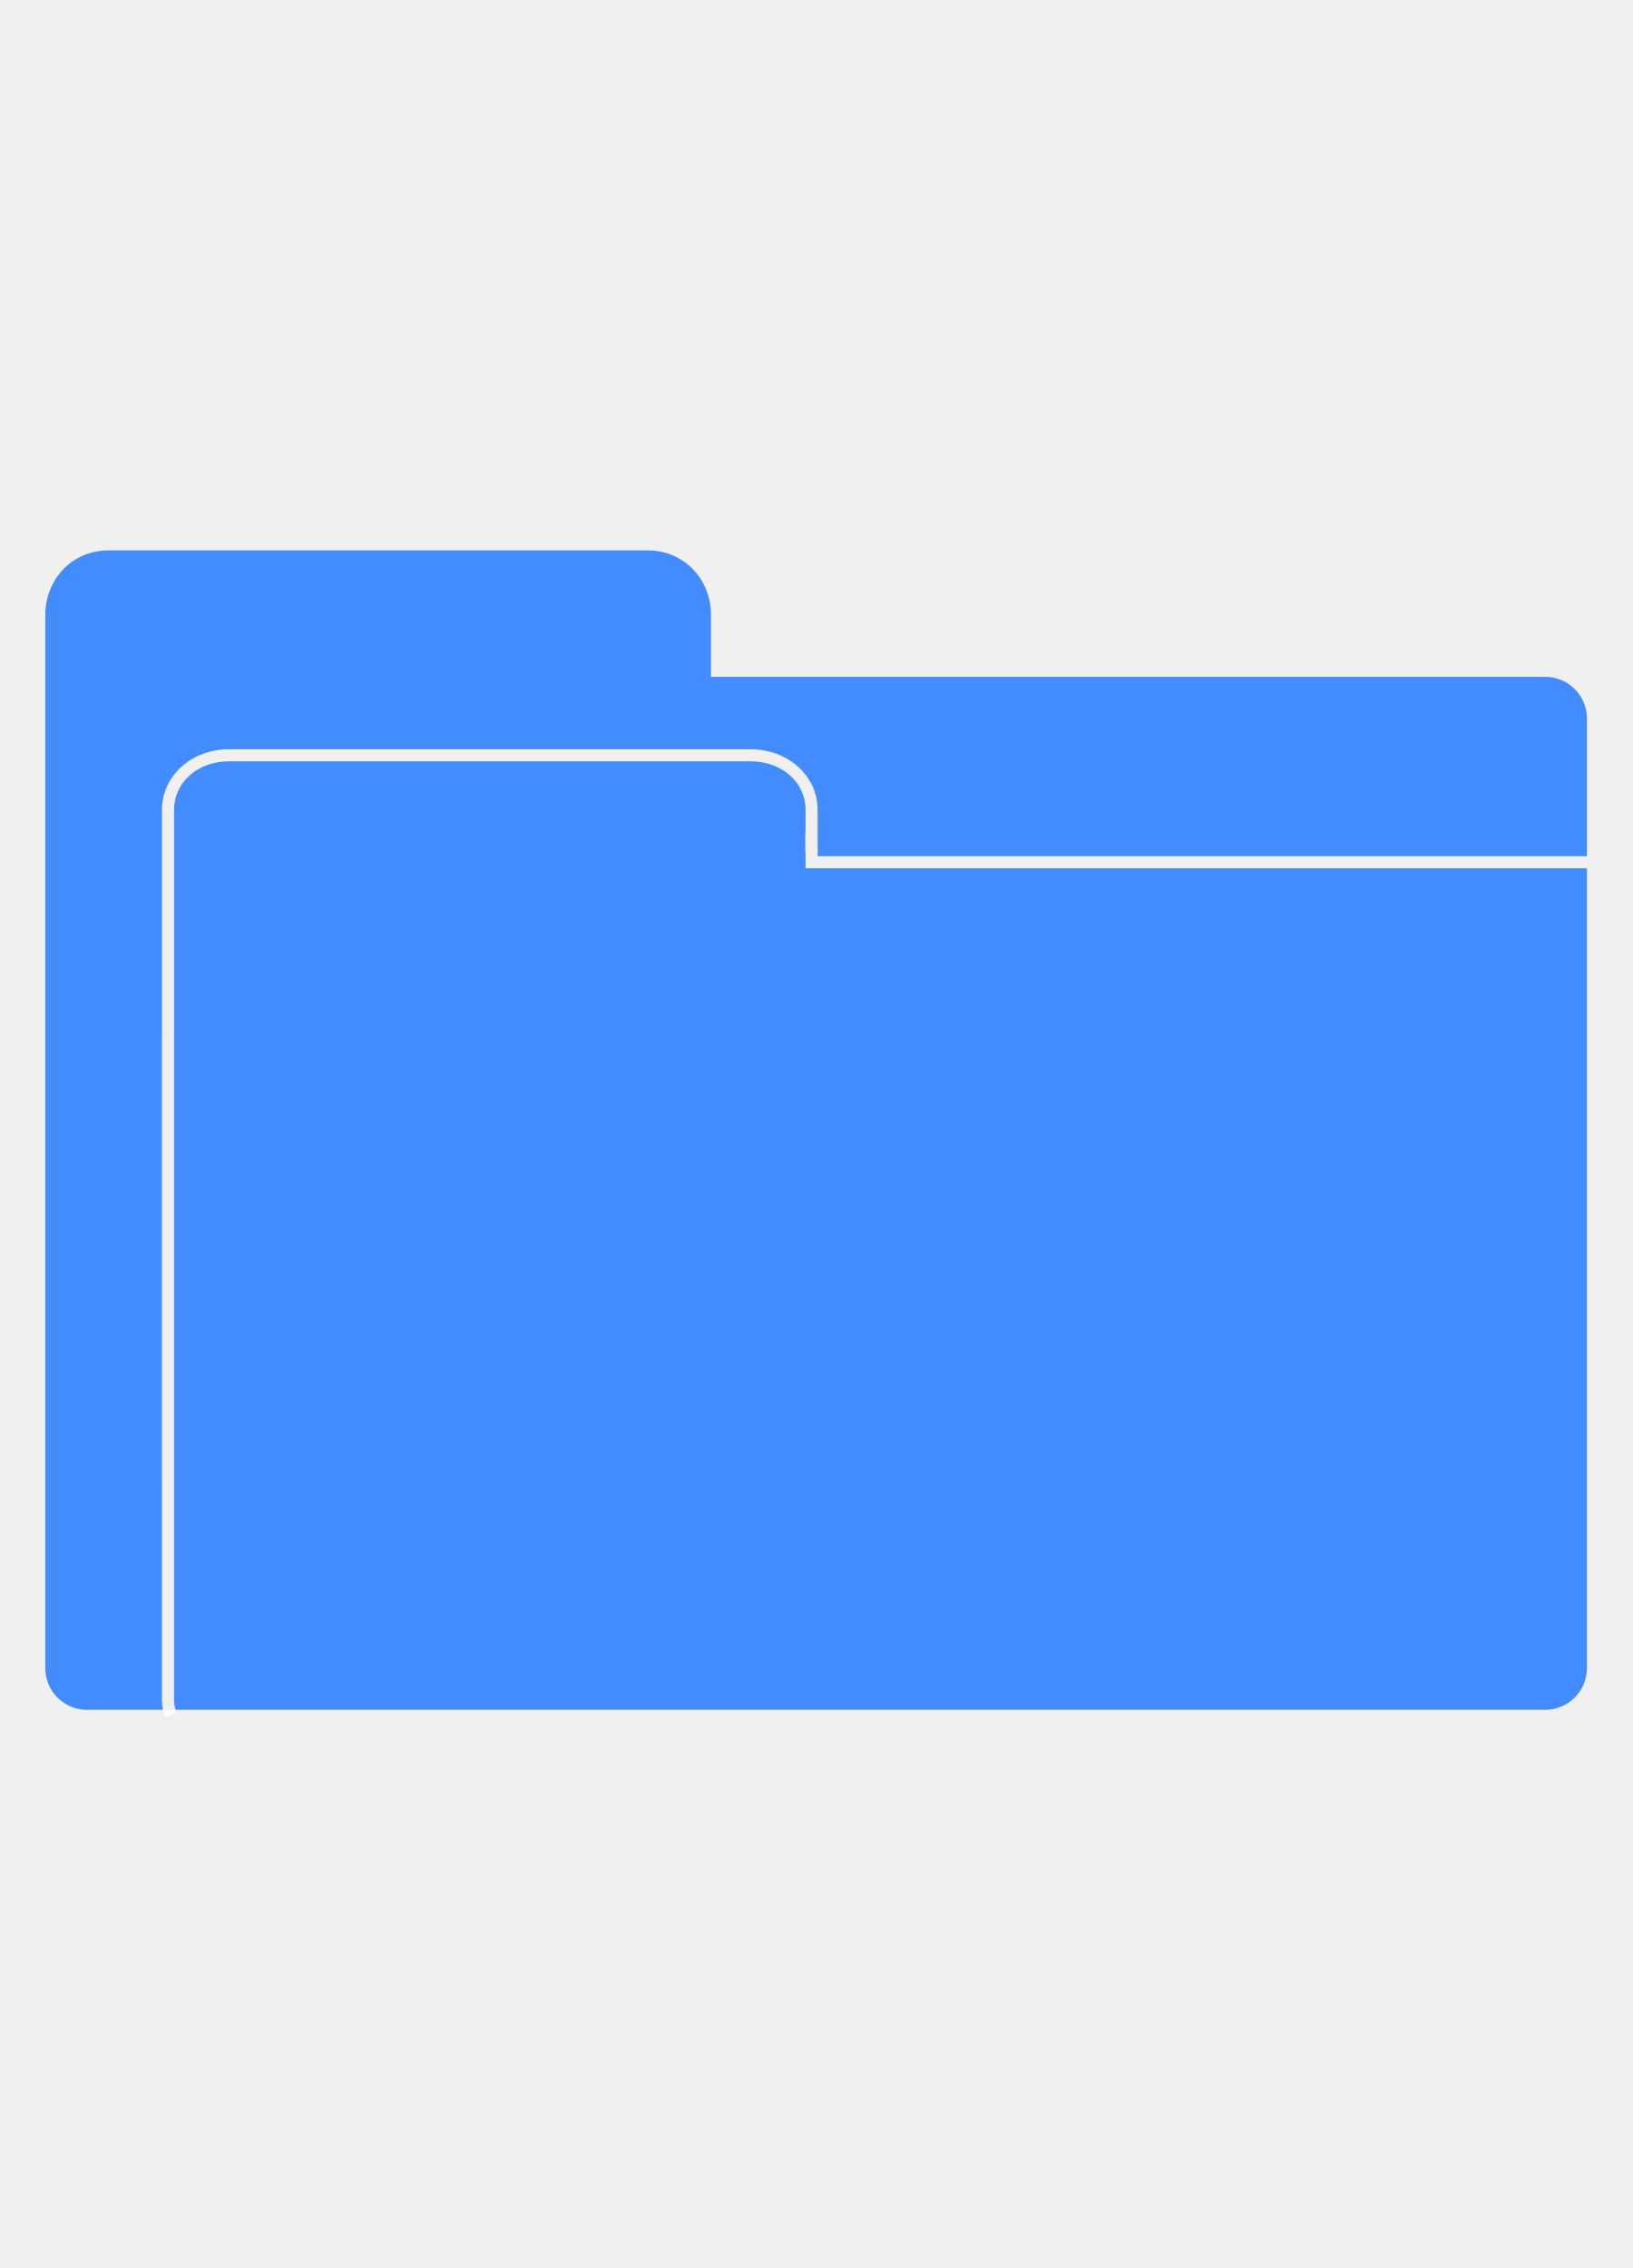
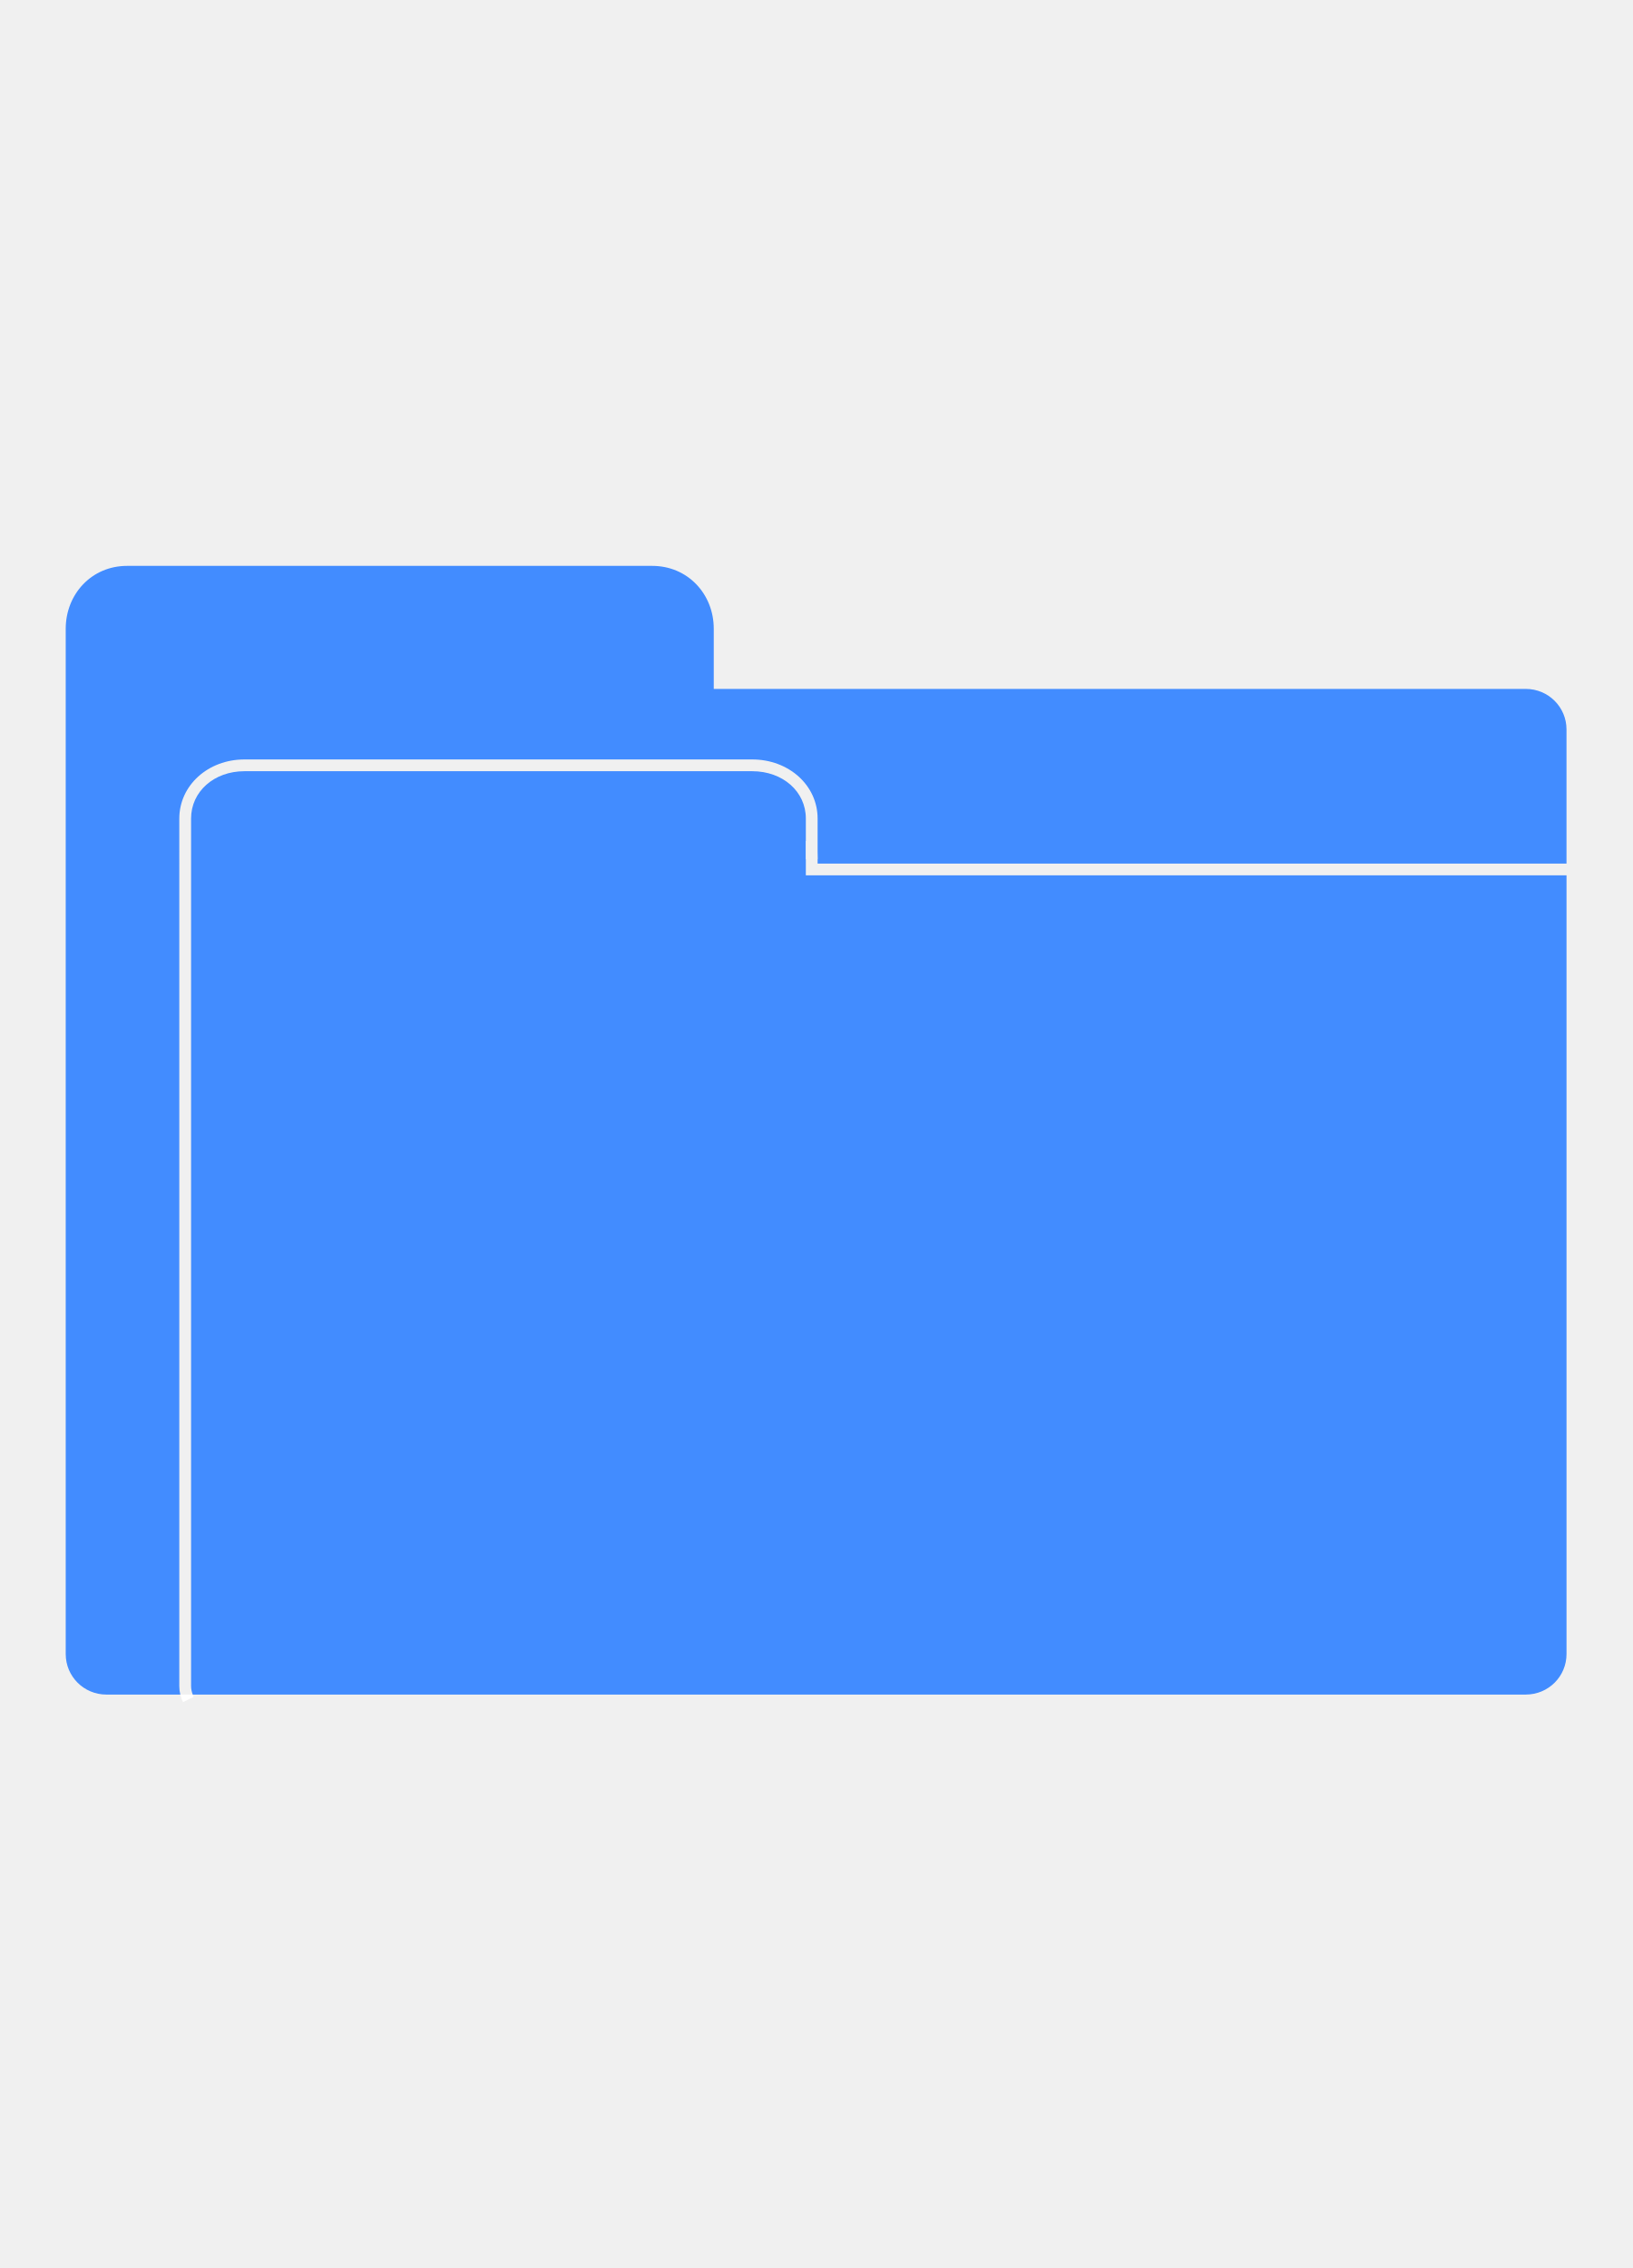
- <svg xmlns="http://www.w3.org/2000/svg" version="1.1" id="svg2" x="0px" y="0px" width="134.98px" height="187.561px" viewBox="0 0 134.98 187.561" enable-background="new 0 0 134.98 187.561" xml:space="preserve">
+ <svg xmlns="http://www.w3.org/2000/svg" version="1.1" id="svg2" x="0px" y="0px" width="313.99px" height="436.301px" viewBox="-89.505 -124.37 313.99 436.301" enable-background="new -89.505 -124.37 313.99 436.301" xml:space="preserve">
  <g id="layer2" display="none">
</g>
  <g id="layer1" display="none">
-     <path id="path8588" display="inline" d="   M-103.926-167.852c-0.365-0.268-0.814-0.425-1.277-0.633c-0.883-0.229-2.211-0.265-4.168,0.335   c-3.854,1.184-10.144,4.91-20.301,14.688c-2.201-1.892-6.611-5.96-6.611-5.96l-25.771,28.345l-0.828,0.903l-23.861,0.917   l-0.15,0.007l-0.124,0.082l-7.936,5.831l-0.07,0.08l-0.073,0.08l-1.989,2.918l-0.239,0.366l0.244,0.321l15.021,18.5l-4.942,5.979   l-0.312,0.396L-187-94.3l2.283,2.629l-1.002,1.572l-0.263,0.396l0.348,0.366l4.077,3.979l-2.771,3.184l-5.546,6.748   c0.078,0.938,0.003,0.968,1.147,1.146l6.39-6.121l2.955-3.013l4.372,3.711l0.345,0.316l0.346-0.32l1.507-1.111l2.816,2.045   l0.445,0.263l0.343-0.319l5.502-5.42l19.77,13.368l0.313,0.24l0.295-0.27l2.783-2.238l0.101-0.104l0.021-0.025l5.145-8.438   l0.067-0.132l-0.008-0.15l-1.061-23.652c8.932-9.787,26.72-29.433,26.72-29.433s-4.339-3.955-6.325-5.794   c8.874-10.948,11.984-17.586,12.833-21.529c0.431-2.001,0.298-3.349-0.005-4.208C-103.269-167.236-103.56-167.584-103.926-167.852z    M-105.609-158.543c-0.449,1.02-0.992,2.136-1.689,3.391c-0.621-0.938-2.07-2.996-3.875-4.627c-1.708-1.543-3.97-2.812-5.15-3.447   c1.182-0.8,2.264-1.438,3.229-1.979L-105.609-158.543z M-111.926-158.905c2.225,2.012,3.963,4.902,3.963,4.902   c-1.981,3.386-4.887,7.54-9.158,12.771l-0.389,0.478l0.133,0.122l-9.384,9.976l6.425,5.739l-0.805,0.877l-6.424-5.739l-9.188,9.814   l6.532,5.887l-0.752,0.875l-6.562-5.911l-9.188,9.764l6.719,6.061l-0.779,0.852l-6.719-6.059l-9.478,10.133l-0.101,0.105   l-0.046,0.104c0,0-1.19,4.146-2.113,5.884c-1.241,2.338-4.857,6.741-4.857,6.741l-0.071,0.132l-2.886,2.829l-6.711-5.315   l1.268-1.919l1.45-0.677l-0.62-0.765l-2.65,2.896l-0.052,0.057l0.002,0.051l-2.305,5.609c-0.828-0.74-1.214-1.197-1.939-1.828   l14.604-16.58l-0.851-0.778l-15.694,15.583c-0.748-0.6-0.847-0.567-1.562-1.282l4.811-3.222l0.025,0.025l0.022-0.027l2.81-2.854   l-0.815-0.604l-0.598,1.506l-1.903,1.385l-5.68-6.229l2.613-3.176l0.269-0.346l-0.026-0.021c0.632-0.615,3.797-3.684,5.83-4.924   c1.681-1.025,5.888-2.428,5.888-2.428l0.126-0.029l0.098-0.156l9.438-10.463l-6.666-6.009l0.729-0.85l6.717,6.007l9.003-9.935   l-6.641-6.035l0.728-0.848l6.666,6.009l8.979-9.958l-6.639-5.934l0.779-0.852l6.639,5.983l9.875-10.992l-0.022-0.023   c4.728-4.564,8.562-7.765,11.702-10.001C-116.736-162.196-113.896-160.686-111.926-158.905L-111.926-158.905z M-115.578-155.506   l-6.021-1.751l-2.479,2.226l1.054,0.668l1.469-0.804l2.139-0.094l-0.633,0.688l3.9,3.427l0.885-0.167l0.104,1.756l-0.723,1.589   l0.78,1.495l2.054-2.613L-115.578-155.506z M-120.529-148.554c-0.238-0.224-0.617-0.229-0.845,0.013l-0.459,0.556   c-0.058,0.062-0.121,0.088-0.146,0.159c-0.08,0.216-0.021,0.516,0.156,0.683l0.528,0.486c0.239,0.224,0.618,0.229,0.843-0.011   l0.487-0.531c0.226-0.238,0.229-0.566-0.011-0.791L-120.529-148.554z M-122.52-150.33c-0.239-0.223-0.618-0.229-0.842,0.012   l-0.466,0.505c-0.056,0.062-0.092,0.111-0.116,0.186c-0.079,0.216-0.023,0.463,0.151,0.631l0.534,0.538   c0.238,0.224,0.617,0.229,0.841-0.013l0.487-0.529c0.224-0.239,0.177-0.616-0.062-0.839L-122.52-150.33z M-124.672-145.312   c-0.201-0.148-0.42-0.296-0.656-0.403c-0.939-0.437-1.979-0.402-2.936-0.052c-0.953,0.354-1.859,1.1-2.377,2.223   c-0.521,1.123-0.519,2.316-0.163,3.271c0.353,0.954,1.038,1.726,1.981,2.157c0.94,0.435,1.98,0.453,2.938,0.102   c0.954-0.354,1.833-1.123,2.352-2.244c0.521-1.123,0.519-2.318,0.162-3.272C-123.635-144.249-124.068-144.863-124.672-145.312z    M-125.289-144.265c0.48,0.355,0.813,0.85,1.002,1.358c0.252,0.683,0.111,1.615-0.155,2.201c-0.271,0.586-0.953,1.428-1.638,1.68   c-0.683,0.251-1.48,0.246-2.25-0.104c-0.766-0.354-1.271-0.96-1.522-1.644c-0.251-0.683-0.118-1.769,0.149-2.354   c0.271-0.586,0.938-1.298,1.615-1.55c0.685-0.253,1.508-0.273,2.273,0.077C-125.623-144.51-125.451-144.384-125.289-144.265z    M-135.342-140.229c-0.391-0.369-1.261-0.317-1.63,0.07l-23.372,25.511c-0.444,0.484-0.434,1.167,0.071,1.63l6.803,6.231   c0.391,0.368,1.261,0.319,1.629-0.07l23.373-25.511c0.368-0.391,0.319-1.26-0.071-1.629L-135.342-140.229z M-136.121-139.378   l6.806,6.23l-7.015,7.652l-6.803-6.231L-136.121-139.378z M-143.912-130.875l6.807,6.23l-7.016,7.651l-6.802-6.231   L-143.912-130.875z M-151.702-122.371l6.806,6.23l-7.791,8.506l-6.806-6.232L-151.702-122.371z M-163.954-128.952l-11.976,13.124   l0.186,0.171l-0.07,0.08l6.656,5.854l-0.24,0.269c-0.229,0.071-4.009,1.248-5.939,2.429c-0.211,0.129-0.418,0.277-0.644,0.438   l-17.7-16.268l7.243-5.291L-163.954-128.952z M-137.422-104.4l1.103,22.221l-4.716,7.705l-17.728-16.289   c0.207-0.334,0.383-0.662,0.544-0.969c1.032-1.939,2.112-5.642,2.19-5.911l5.854,5.562l0.053,0.05l0.667,0.659l0.103-0.059   l0.104,0.1L-137.422-104.4z M-161.883-109.02c-0.373-0.343-0.979-0.312-1.324,0.061l-1.85,2.021   c-0.342,0.373-0.315,0.98,0.058,1.323l4.571,4.188c0.374,0.343,0.982,0.312,1.324-0.062l1.851-2.021   c0.342-0.373,0.315-0.981-0.058-1.323L-161.883-109.02z M-162.501-108.023l4.251,3.896l-1.558,1.699l-4.252-3.896L-162.501-108.023   z M-194.464-122.006l17.541,16.12c-1.704,1.328-3.49,3.053-4.345,3.889l-14.612-17.981L-194.464-122.006z M-159.383-89.768   l17.567,16.145l-1.874,1.461l-19.24-12.982C-162.598-85.551-160.798-87.688-159.383-89.768z" />
+     <path id="path8588" display="inline" d="   M-103.926-167.852c-0.365-0.268-0.814-0.425-1.277-0.633c-0.883-0.229-2.211-0.265-4.168,0.335   c-3.854,1.185-10.144,4.91-20.301,14.688c-2.201-1.893-6.611-5.96-6.611-5.96l-25.771,28.345l-0.828,0.903l-23.861,0.917   l-0.149,0.007l-0.124,0.082l-7.937,5.831l-0.069,0.08l-0.073,0.08l-1.989,2.918l-0.239,0.365l0.244,0.321l15.021,18.5l-4.942,5.979   l-0.312,0.396L-187-94.3l2.283,2.629l-1.002,1.571l-0.263,0.396l0.348,0.366l4.077,3.979l-2.771,3.185l-5.546,6.748   c0.078,0.938,0.003,0.968,1.147,1.146l6.39-6.121l2.955-3.013l4.372,3.711l0.345,0.315l0.347-0.319l1.507-1.111l2.815,2.045   l0.445,0.264l0.343-0.319l5.502-5.42l19.771,13.368l0.312,0.239l0.295-0.27l2.783-2.238l0.102-0.104l0.021-0.025l5.146-8.438   l0.066-0.133l-0.008-0.149l-1.061-23.652c8.932-9.787,26.72-29.433,26.72-29.433s-4.339-3.955-6.325-5.794   c8.874-10.948,11.984-17.586,12.833-21.529c0.431-2.001,0.298-3.349-0.005-4.208C-103.269-167.236-103.56-167.584-103.926-167.852z    M-105.609-158.543c-0.449,1.02-0.992,2.136-1.689,3.391c-0.621-0.938-2.07-2.996-3.875-4.627c-1.708-1.543-3.97-2.812-5.15-3.447   c1.183-0.8,2.265-1.438,3.229-1.979L-105.609-158.543z M-111.926-158.905c2.225,2.012,3.963,4.902,3.963,4.902   c-1.98,3.386-4.887,7.54-9.158,12.771l-0.389,0.479l0.133,0.122l-9.384,9.976l6.425,5.739l-0.805,0.877l-6.424-5.739l-9.188,9.814   l6.532,5.887l-0.752,0.875l-6.562-5.911l-9.188,9.764l6.719,6.062l-0.779,0.852l-6.719-6.059l-9.478,10.133l-0.102,0.105   l-0.046,0.104c0,0-1.189,4.146-2.113,5.884c-1.24,2.338-4.856,6.741-4.856,6.741l-0.071,0.132l-2.886,2.829l-6.711-5.314   l1.268-1.919l1.45-0.678l-0.62-0.765l-2.649,2.896l-0.053,0.058l0.002,0.051l-2.305,5.609c-0.828-0.74-1.214-1.197-1.938-1.828   l14.604-16.58l-0.851-0.778l-15.694,15.583c-0.748-0.6-0.847-0.566-1.562-1.282l4.811-3.222l0.025,0.025l0.021-0.027l2.811-2.854   l-0.815-0.604l-0.598,1.506l-1.903,1.385l-5.68-6.229l2.612-3.176l0.27-0.347l-0.026-0.021c0.632-0.615,3.797-3.685,5.83-4.924   c1.681-1.025,5.888-2.429,5.888-2.429l0.126-0.028l0.099-0.156l9.438-10.463l-6.666-6.009l0.729-0.851l6.717,6.007l9.003-9.935   l-6.641-6.035l0.728-0.848l6.666,6.009l8.979-9.958l-6.64-5.934l0.779-0.853l6.639,5.983l9.875-10.992l-0.021-0.023   c4.728-4.563,8.562-7.765,11.702-10.001C-116.736-162.196-113.896-160.686-111.926-158.905L-111.926-158.905z M-115.578-155.506   l-6.021-1.751l-2.479,2.226l1.055,0.668l1.469-0.804l2.139-0.094l-0.633,0.688l3.9,3.427l0.885-0.167l0.104,1.756l-0.723,1.59   l0.78,1.494l2.054-2.612L-115.578-155.506z M-120.529-148.554c-0.238-0.224-0.617-0.229-0.846,0.014l-0.459,0.556   c-0.058,0.062-0.121,0.088-0.146,0.159c-0.08,0.216-0.021,0.516,0.155,0.683l0.528,0.486c0.239,0.224,0.618,0.229,0.843-0.011   l0.487-0.531c0.227-0.238,0.229-0.566-0.011-0.791L-120.529-148.554z M-122.52-150.33c-0.239-0.223-0.618-0.229-0.842,0.012   l-0.467,0.505c-0.056,0.062-0.092,0.111-0.115,0.187c-0.079,0.216-0.023,0.463,0.15,0.631l0.534,0.538   c0.238,0.224,0.617,0.229,0.841-0.014l0.487-0.528c0.224-0.239,0.177-0.616-0.062-0.839L-122.52-150.33z M-124.672-145.312   c-0.201-0.147-0.42-0.296-0.656-0.402c-0.938-0.438-1.979-0.402-2.936-0.053c-0.953,0.354-1.859,1.101-2.377,2.224   c-0.521,1.123-0.52,2.315-0.163,3.271c0.353,0.954,1.038,1.727,1.981,2.157c0.939,0.435,1.979,0.453,2.938,0.102   c0.954-0.354,1.833-1.122,2.352-2.243c0.521-1.123,0.52-2.318,0.162-3.272C-123.635-144.249-124.068-144.863-124.672-145.312z    M-125.289-144.265c0.48,0.355,0.813,0.851,1.002,1.358c0.252,0.683,0.111,1.615-0.154,2.201c-0.271,0.586-0.953,1.428-1.639,1.68   c-0.683,0.251-1.479,0.246-2.25-0.104c-0.766-0.354-1.271-0.96-1.521-1.645c-0.251-0.683-0.118-1.769,0.148-2.354   c0.271-0.586,0.938-1.298,1.615-1.55c0.686-0.254,1.508-0.273,2.273,0.076C-125.623-144.51-125.451-144.384-125.289-144.265z    M-135.342-140.229c-0.391-0.369-1.261-0.316-1.63,0.07l-23.372,25.511c-0.444,0.484-0.434,1.167,0.071,1.63l6.803,6.231   c0.391,0.368,1.261,0.319,1.629-0.07l23.373-25.511c0.368-0.391,0.319-1.26-0.071-1.629L-135.342-140.229z M-136.121-139.378   l6.807,6.229l-7.016,7.652l-6.803-6.231L-136.121-139.378z M-143.912-130.875l6.808,6.229l-7.017,7.651l-6.802-6.231   L-143.912-130.875z M-151.702-122.371l6.807,6.229l-7.791,8.507l-6.807-6.232L-151.702-122.371z M-163.954-128.952l-11.976,13.124   l0.186,0.171l-0.069,0.08l6.655,5.854l-0.239,0.27c-0.229,0.071-4.01,1.248-5.939,2.429c-0.211,0.129-0.418,0.277-0.644,0.438   l-17.7-16.269l7.243-5.291L-163.954-128.952z M-137.422-104.4l1.104,22.221l-4.717,7.705l-17.728-16.289   c0.207-0.334,0.383-0.661,0.544-0.969c1.032-1.938,2.112-5.642,2.19-5.911l5.854,5.562l0.053,0.05l0.667,0.659l0.104-0.06   l0.104,0.101L-137.422-104.4z M-161.883-109.02c-0.373-0.343-0.979-0.312-1.324,0.062l-1.85,2.021   c-0.342,0.373-0.315,0.98,0.058,1.323l4.571,4.188c0.374,0.343,0.982,0.312,1.324-0.062l1.851-2.021   c0.342-0.373,0.315-0.981-0.058-1.323L-161.883-109.02z M-162.501-108.023l4.251,3.896l-1.558,1.699l-4.252-3.896L-162.501-108.023   z M-194.464-122.006l17.541,16.12c-1.704,1.327-3.49,3.053-4.345,3.889l-14.612-17.981L-194.464-122.006z M-159.383-89.768   l17.567,16.146l-1.874,1.461l-19.24-12.982C-162.598-85.551-160.798-87.688-159.383-89.768z" />
  </g>
-   <path id="path8588_1_" display="none" fill="#FFFFFF" d="  M-62.328,0.969c-0.363-0.267-0.812-0.425-1.274-0.633c-0.883-0.229-2.212-0.266-4.169,0.335  c-3.857,1.183-10.146,4.911-20.303,14.688c-2.199-1.891-6.608-5.96-6.608-5.96l-25.773,28.347l-0.828,0.901l-23.858,0.917  l-0.153,0.007l-0.124,0.082l-7.933,5.831l-0.073,0.08l-0.073,0.08l-1.988,2.918l-0.237,0.368l0.244,0.32l15.018,18.5l-4.941,5.979  l-0.312,0.396l0.323,0.396l2.281,2.629l-1.002,1.574l-0.264,0.396l0.349,0.364l4.076,3.979l-2.769,3.183l-5.546,6.748  c0.078,0.938,0.003,0.97,1.146,1.147l6.393-6.121l2.955-3.012l4.37,3.711l0.347,0.314l0.343-0.318l1.507-1.112l2.819,2.045  l0.443,0.262l0.345-0.317l5.502-5.42l19.767,13.366l0.316,0.242l0.295-0.27l2.783-2.239l0.098-0.104l0.025-0.024l5.141-8.438  l0.07-0.131l-0.009-0.149l-1.061-23.651c8.932-9.787,26.72-29.432,26.72-29.432s-4.339-3.955-6.324-5.794  c8.874-10.949,11.983-17.589,12.833-21.53c0.433-2.001,0.3-3.351-0.006-4.208C-61.671,1.584-61.962,1.236-62.328,0.969z   M-64.012,10.277c-0.449,1.021-0.992,2.138-1.689,3.392c-0.618-0.939-2.068-2.996-3.875-4.626c-1.708-1.543-3.97-2.814-5.147-3.448  c1.178-0.8,2.26-1.438,3.229-1.978L-64.012,10.277z M-70.328,9.916c2.228,2.011,3.963,4.9,3.963,4.9  c-1.981,3.388-4.887,7.54-9.156,12.771l-0.391,0.477l0.136,0.122l-9.387,9.978l6.428,5.737l-0.808,0.877l-6.424-5.737l-9.188,9.812  l6.53,5.889l-0.752,0.875l-6.56-5.911l-9.189,9.763l6.722,6.06l-0.779,0.853l-6.719-6.06l-9.479,10.136l-0.098,0.104l-0.046,0.104  c0,0-1.193,4.146-2.115,5.883c-1.242,2.338-4.858,6.742-4.858,6.742l-0.068,0.131l-2.889,2.83l-6.711-5.317l1.271-1.918l1.447-0.677  l-0.617-0.764l-2.653,2.896l-0.049,0.054l0.002,0.054l-2.305,5.608c-0.828-0.738-1.217-1.197-1.942-1.828l14.604-16.582L-123.261,67  l-15.694,15.583c-0.748-0.602-0.847-0.567-1.561-1.283l4.808-3.221l0.026,0.023l0.021-0.025l2.812-2.854l-0.817-0.604l-0.598,1.506  l-1.903,1.384l-5.68-6.229l2.616-3.178l0.266-0.345l-0.026-0.021c0.635-0.614,3.8-3.683,5.83-4.925  c1.684-1.023,5.891-2.427,5.891-2.427l0.126-0.03l0.095-0.154l9.439-10.464l-6.666-6.01l0.728-0.849l6.717,6.007l9.003-9.934  l-6.641-6.035l0.728-0.85l6.666,6.011l8.979-9.958l-6.637-5.936l0.776-0.851l6.642,5.982l9.875-10.99l-0.025-0.023  c4.728-4.565,8.562-7.765,11.703-10.002C-75.139,6.625-72.299,8.135-70.328,9.916L-70.328,9.916z M-73.98,13.314l-6.021-1.751  l-2.479,2.228l1.05,0.668l1.469-0.806l2.142-0.094l-0.636,0.69l3.9,3.426l0.885-0.167l0.104,1.757l-0.725,1.587l0.78,1.497  l2.054-2.615L-73.98,13.314z M-78.932,20.266c-0.238-0.225-0.617-0.229-0.841,0.011l-0.46,0.558c-0.06,0.061-0.12,0.087-0.146,0.159  c-0.08,0.216-0.021,0.515,0.157,0.682l0.531,0.487c0.236,0.223,0.615,0.229,0.841-0.013l0.488-0.529  c0.223-0.239,0.229-0.567-0.013-0.791L-78.932,20.266z M-80.922,18.49c-0.239-0.225-0.618-0.229-0.842,0.011l-0.463,0.505  c-0.058,0.061-0.092,0.112-0.119,0.185c-0.079,0.218-0.023,0.463,0.155,0.631l0.531,0.538c0.238,0.226,0.617,0.229,0.844-0.011  l0.484-0.531c0.226-0.237,0.18-0.614-0.062-0.839L-80.922,18.49z M-83.074,23.508c-0.199-0.149-0.42-0.296-0.653-0.404  c-0.943-0.436-1.981-0.4-2.938-0.051c-0.953,0.354-1.856,1.099-2.377,2.222c-0.518,1.123-0.516,2.317-0.163,3.271  c0.354,0.954,1.038,1.725,1.981,2.158c0.944,0.435,1.981,0.453,2.938,0.102c0.954-0.354,1.833-1.123,2.354-2.246  c0.518-1.123,0.516-2.316,0.163-3.271C-82.037,24.572-82.47,23.958-83.074,23.508z M-83.692,24.555  c0.479,0.355,0.812,0.848,1.003,1.358c0.252,0.683,0.108,1.613-0.158,2.201c-0.271,0.586-0.954,1.427-1.636,1.679  c-0.685,0.251-1.483,0.247-2.249-0.105c-0.769-0.354-1.274-0.96-1.526-1.643c-0.251-0.684-0.118-1.77,0.152-2.354  c0.27-0.586,0.935-1.298,1.613-1.55c0.685-0.251,1.511-0.271,2.273,0.079C-84.025,24.309-83.853,24.436-83.692,24.555z   M-93.744,28.591c-0.391-0.368-1.261-0.318-1.63,0.071l-23.372,25.51c-0.441,0.485-0.434,1.167,0.071,1.63l6.803,6.232  c0.394,0.366,1.264,0.317,1.629-0.071l23.372-25.511c0.368-0.393,0.319-1.262-0.068-1.629L-93.744,28.591z M-94.523,29.442  l6.803,6.231l-7.012,7.653l-6.806-6.232L-94.523,29.442z M-102.314,37.945l6.803,6.231l-7.012,7.652l-6.805-6.231L-102.314,37.945z   M-110.104,46.449l6.803,6.23l-7.791,8.504l-6.803-6.23L-110.104,46.449z M-122.356,39.868l-11.979,13.125l0.188,0.171l-0.073,0.08  l6.659,5.854l-0.243,0.269c-0.226,0.069-4.006,1.248-5.939,2.428c-0.211,0.129-0.418,0.276-0.644,0.438l-17.7-16.267l7.243-5.291  L-122.356,39.868z M-95.824,64.42l1.103,22.222l-4.714,7.705l-17.729-16.289c0.207-0.334,0.383-0.664,0.544-0.97  c1.032-1.94,2.112-5.643,2.19-5.911l5.854,5.561l0.056,0.052l0.667,0.657l0.1-0.057l0.106,0.098L-95.824,64.42z M-120.285,59.801  c-0.373-0.342-0.979-0.313-1.321,0.06l-1.853,2.021c-0.342,0.373-0.312,0.979,0.061,1.324l4.568,4.188  c0.374,0.342,0.982,0.312,1.324-0.061l1.854-2.021c0.342-0.373,0.312-0.979-0.061-1.321L-120.285,59.801z M-120.904,60.797  l4.251,3.896l-1.561,1.699l-4.252-3.896L-120.904,60.797z M-152.866,46.814l17.541,16.12c-1.701,1.33-3.487,3.053-4.345,3.891  l-14.612-17.982L-152.866,46.814z M-117.785,79.052l17.567,16.144l-1.874,1.463l-19.24-12.983  C-121,83.27-119.2,81.132-117.785,79.052z" />
+   <path id="path8588_1_" display="none" fill="#FFFFFF" d="  M-62.328,0.969c-0.362-0.267-0.812-0.425-1.273-0.633c-0.883-0.229-2.212-0.267-4.169,0.335  c-3.857,1.183-10.146,4.911-20.304,14.688c-2.198-1.891-6.607-5.96-6.607-5.96l-25.773,28.348l-0.828,0.9l-23.857,0.917  l-0.153,0.007l-0.124,0.082l-7.933,5.831l-0.073,0.08l-0.073,0.08l-1.987,2.918l-0.237,0.368l0.244,0.32l15.018,18.5l-4.94,5.979  l-0.312,0.396l0.323,0.396l2.281,2.629l-1.002,1.574l-0.265,0.396l0.35,0.363l4.075,3.979l-2.769,3.183l-5.546,6.748  c0.078,0.938,0.003,0.971,1.146,1.147l6.394-6.121l2.955-3.012l4.37,3.711l0.347,0.313l0.343-0.317l1.507-1.112l2.819,2.045  l0.443,0.262l0.345-0.316l5.502-5.42l19.767,13.365l0.316,0.242l0.295-0.27l2.783-2.239l0.098-0.104l0.025-0.023l5.141-8.438  l0.07-0.131l-0.009-0.148l-1.062-23.651c8.933-9.787,26.72-29.432,26.72-29.432s-4.339-3.955-6.323-5.794  C-65.4,17-62.291,10.36-61.441,6.419c0.433-2.001,0.3-3.352-0.006-4.208C-61.671,1.584-61.962,1.236-62.328,0.969z M-64.012,10.277  c-0.449,1.021-0.992,2.139-1.689,3.393c-0.617-0.939-2.067-2.996-3.875-4.626c-1.708-1.543-3.97-2.814-5.146-3.448  c1.178-0.8,2.26-1.438,3.229-1.978L-64.012,10.277z M-70.328,9.916c2.229,2.011,3.963,4.899,3.963,4.899  c-1.98,3.389-4.887,7.54-9.155,12.771l-0.392,0.477l0.137,0.122l-9.388,9.979l6.429,5.736l-0.809,0.877l-6.424-5.736l-9.188,9.812  l6.529,5.89l-0.752,0.875l-6.56-5.911l-9.189,9.763l6.723,6.06l-0.779,0.854l-6.719-6.061l-9.479,10.137l-0.098,0.104l-0.046,0.104  c0,0-1.193,4.146-2.115,5.883c-1.242,2.338-4.858,6.742-4.858,6.742l-0.067,0.131l-2.89,2.83l-6.711-5.317l1.271-1.918l1.446-0.677  l-0.616-0.764l-2.653,2.896l-0.049,0.054l0.002,0.055l-2.305,5.607c-0.828-0.737-1.218-1.196-1.942-1.828l14.604-16.582L-123.261,67  l-15.694,15.583c-0.748-0.603-0.847-0.567-1.561-1.283l4.808-3.221l0.026,0.022l0.021-0.024l2.812-2.854l-0.817-0.604l-0.598,1.506  l-1.903,1.384l-5.68-6.229l2.616-3.179l0.266-0.345l-0.026-0.021c0.636-0.613,3.801-3.683,5.83-4.925  c1.685-1.022,5.892-2.427,5.892-2.427l0.126-0.03l0.095-0.153l9.439-10.465l-6.666-6.01l0.728-0.849l6.717,6.007l9.003-9.934  l-6.641-6.035l0.728-0.851l6.666,6.012l8.979-9.958l-6.637-5.937l0.775-0.851l6.643,5.981l9.875-10.989l-0.025-0.023  c4.729-4.565,8.562-7.765,11.703-10.002C-75.139,6.625-72.299,8.135-70.328,9.916L-70.328,9.916z M-73.98,13.314l-6.021-1.751  l-2.479,2.229l1.05,0.668l1.469-0.807l2.143-0.094l-0.637,0.69l3.9,3.426l0.885-0.167l0.104,1.757l-0.726,1.587l0.78,1.497  l2.054-2.615L-73.98,13.314z M-78.932,20.266c-0.238-0.225-0.617-0.229-0.841,0.011l-0.46,0.559  c-0.061,0.061-0.12,0.087-0.146,0.159c-0.08,0.216-0.021,0.515,0.157,0.682l0.531,0.487c0.235,0.223,0.614,0.229,0.841-0.014  l0.488-0.528c0.223-0.239,0.229-0.567-0.014-0.791L-78.932,20.266z M-80.922,18.49c-0.239-0.226-0.618-0.229-0.842,0.011  l-0.463,0.505c-0.059,0.061-0.092,0.112-0.119,0.185c-0.079,0.219-0.023,0.463,0.155,0.631l0.53,0.538  c0.238,0.227,0.617,0.229,0.845-0.011l0.483-0.531c0.227-0.236,0.181-0.613-0.062-0.839L-80.922,18.49z M-83.074,23.508  c-0.198-0.149-0.42-0.296-0.652-0.404c-0.943-0.436-1.981-0.399-2.938-0.051c-0.953,0.354-1.855,1.099-2.377,2.222  c-0.518,1.123-0.516,2.317-0.163,3.271c0.354,0.954,1.038,1.725,1.981,2.158c0.944,0.435,1.98,0.453,2.938,0.102  c0.954-0.354,1.833-1.123,2.354-2.246c0.518-1.123,0.516-2.315,0.163-3.271C-82.037,24.572-82.47,23.958-83.074,23.508z   M-83.692,24.555c0.479,0.355,0.812,0.848,1.003,1.358c0.252,0.683,0.107,1.612-0.158,2.201c-0.271,0.586-0.954,1.427-1.636,1.679  c-0.686,0.251-1.483,0.247-2.249-0.105c-0.77-0.354-1.274-0.96-1.526-1.643c-0.251-0.685-0.118-1.771,0.152-2.354  c0.27-0.586,0.935-1.298,1.612-1.55c0.686-0.251,1.512-0.271,2.273,0.079C-84.025,24.309-83.853,24.436-83.692,24.555z   M-93.744,28.591c-0.391-0.368-1.261-0.318-1.63,0.071l-23.372,25.51c-0.44,0.485-0.434,1.167,0.071,1.63l6.803,6.232  c0.395,0.365,1.265,0.316,1.629-0.071l23.372-25.511c0.368-0.394,0.319-1.263-0.067-1.629L-93.744,28.591z M-94.523,29.442  l6.803,6.231l-7.012,7.653l-6.807-6.232L-94.523,29.442z M-102.314,37.945l6.803,6.231l-7.012,7.652l-6.806-6.231L-102.314,37.945z   M-110.104,46.449l6.803,6.229l-7.791,8.504l-6.803-6.229L-110.104,46.449z M-122.356,39.868l-11.979,13.125l0.188,0.171  l-0.073,0.08l6.659,5.854l-0.243,0.27c-0.226,0.068-4.006,1.248-5.939,2.428c-0.211,0.129-0.418,0.275-0.644,0.438l-17.7-16.267  l7.243-5.291L-122.356,39.868z M-95.824,64.42l1.104,22.222l-4.714,7.705l-17.729-16.289c0.207-0.334,0.384-0.664,0.544-0.97  c1.032-1.94,2.112-5.644,2.19-5.911l5.854,5.561l0.057,0.053l0.667,0.656l0.1-0.057l0.106,0.098L-95.824,64.42z M-120.285,59.801  c-0.373-0.342-0.979-0.313-1.32,0.06l-1.854,2.021c-0.342,0.373-0.312,0.979,0.062,1.324l4.567,4.188  c0.374,0.342,0.982,0.312,1.324-0.061l1.854-2.021c0.342-0.373,0.312-0.979-0.062-1.32L-120.285,59.801z M-120.904,60.797  l4.251,3.896l-1.562,1.699l-4.252-3.896L-120.904,60.797z M-152.866,46.814l17.541,16.12c-1.7,1.33-3.486,3.053-4.345,3.892  l-14.612-17.982L-152.866,46.814z M-117.785,79.052l17.567,16.144l-1.874,1.464l-19.24-12.983  C-121,83.27-119.2,81.132-117.785,79.052z" />
  <path display="none" fill="none" stroke="#FFFFFF" stroke-width="0.5" stroke-miterlimit="10" d="M-64.979,5.844" />
-   <path display="none" fill="none" stroke="#FFFFFF" stroke-width="0.5" stroke-miterlimit="10" d="M-18.756,125.838h-11.879  l-3.312-7.022v0.479H-49.79v-0.479l-3.312,7.023H-64.98l3.78-9.928V92.164h5.235v-35.42l14.093-29.896l14.096,29.896v35.42h5.234  v23.746L-18.756,125.838z M-28.415,122.338h4.581l-2.203-5.78V95.664h-1.734v11.219h-3.5V57.527l-10.596-22.47l-10.593,22.47v49.354  h-3.5V95.664h-1.734v20.894l-2.203,5.78h4.579l9.029-19.155v12.61h8.846v-12.61L-28.415,122.338z" />
+   <path display="none" fill="none" stroke="#FFFFFF" stroke-width="0.5" stroke-miterlimit="10" d="M-18.756,125.838h-11.879  l-3.312-7.022v0.479H-49.79v-0.479l-3.312,7.023H-64.98l3.779-9.928V92.164h5.235v-35.42l14.093-29.896l14.097,29.896v35.42h5.233  v23.746L-18.756,125.838z M-28.415,122.338h4.581l-2.203-5.78V95.664h-1.733v11.219h-3.5V57.527l-10.597-22.47l-10.593,22.47v49.354  h-3.5V95.664h-1.733v20.894l-2.203,5.78h4.579l9.028-19.155v12.61h8.847v-12.61L-28.415,122.338z" />
  <ellipse display="none" fill="none" stroke="#FFFFFF" stroke-miterlimit="10" cx="-69.035" cy="49.283" rx="42.609" ry="44.375" />
-   <path display="none" fill="none" stroke="#FFFFFF" stroke-miterlimit="10" d="M-102.829,76.557V48.694  c0-7.104,4.916-12.858,10.979-12.858h45.631c6.062,0,10.979,5.757,10.979,12.858v27.863" />
+   <path display="none" fill="none" stroke="#FFFFFF" stroke-miterlimit="10" d="M-102.829,76.557V48.694  c0-7.104,4.916-12.857,10.979-12.857h45.631c6.062,0,10.979,5.757,10.979,12.857v27.863" />
  <line display="none" fill="none" stroke="#FFFFFF" stroke-miterlimit="10" x1="-28.604" y1="35.484" x2="-28.336" y2="14.122" />
-   <path display="none" fill="none" stroke="#FFFFFF" stroke-width="0.75" stroke-miterlimit="10" d="M-26.404,4.908  c0.772,0,1.401,0.5,1.401,1.115v6.979c0,0.617-0.629,1.117-1.401,1.117h-3.861c-0.774,0-1.404-0.5-1.404-1.117V6.025  c0-0.616,0.63-1.115,1.404-1.115L-26.404,4.908L-26.404,4.908z" />
-   <path display="none" fill="none" stroke="#FFFFFF" stroke-miterlimit="10" d="M-35.186,69.027c0,6.221-9.897,11.25-22.131,11.25" />
+   <path display="none" fill="none" stroke="#FFFFFF" stroke-width="0.75" stroke-miterlimit="10" d="M-26.404,4.908  c0.771,0,1.4,0.5,1.4,1.114v6.979c0,0.617-0.629,1.117-1.4,1.117h-3.861c-0.774,0-1.404-0.5-1.404-1.117V6.025  c0-0.615,0.63-1.114,1.404-1.114L-26.404,4.908L-26.404,4.908z" />
+   <path display="none" fill="none" stroke="#FFFFFF" stroke-miterlimit="10" d="M-35.186,69.027c0,6.222-9.897,11.25-22.131,11.25" />
  <path display="none" fill="none" stroke="#FFFFFF" stroke-miterlimit="10" d="M-57.316,80.652c0,1.104-0.896,2-2.001,2h-4.25  c-1.104,0-1.999-0.896-1.999-2v-0.75c0-1.104,0.896-2,1.999-2h4.25c1.104,0,2.001,0.896,2.001,2V80.652z" />
-   <ellipse display="none" fill="none" stroke="#428CFF" stroke-width="3" stroke-miterlimit="10" cx="-84.741" cy="34.975" rx="46.259" ry="47.147" />
+   <ellipse display="none" fill="none" stroke="#428CFF" stroke-width="3" stroke-miterlimit="10" cx="-84.741" cy="34.975" rx="46.26" ry="47.147" />
  <g display="none">
-     <path display="inline" fill="none" stroke="#428CFF" stroke-miterlimit="10" d="M-47.994,47.52   c0,7.436-10.741,13.447-24.023,13.447" />
-     <path display="inline" fill="#428CFF" d="M-72.02,61.414c0,1.319-0.975,2.394-2.172,2.394h-4.612c-1.199,0-2.171-1.071-2.171-2.394   v-0.896c0-1.317,0.974-2.392,2.171-2.392h4.612c1.197,0,2.172,1.069,2.172,2.392V61.414z" />
+     <path display="inline" fill="none" stroke="#428CFF" stroke-miterlimit="10" d="M-47.994,47.52c0,7.437-10.74,13.447-24.022,13.447   " />
+     <path display="inline" fill="#428CFF" d="M-72.02,61.414c0,1.318-0.976,2.394-2.172,2.394h-4.612c-1.199,0-2.171-1.071-2.171-2.394   v-0.896c0-1.316,0.974-2.392,2.171-2.392h4.612c1.196,0,2.172,1.068,2.172,2.392V61.414z" />
  </g>
  <g display="none">
-     <path display="inline" fill="none" stroke="#428CFF" stroke-miterlimit="10" d="M-121.408,63.807c0,0,0-7.335,0-16.302   c0-8.965,1.201-19.688,2.672-23.822c1.468-4.138,20.396-7.521,34.021-7.521s27.451,1.516,30.727,3.366   c3.277,1.854,5.958,19.016,5.958,27.979c0,8.967,0,16.302,0,16.302" />
+     <path display="inline" fill="none" stroke="#428CFF" stroke-miterlimit="10" d="M-121.408,63.807c0,0,0-7.335,0-16.302   c0-8.965,1.201-19.688,2.673-23.822c1.468-4.138,20.396-7.521,34.021-7.521s27.451,1.516,30.728,3.365   c3.276,1.854,5.958,19.017,5.958,27.979c0,8.967,0,16.302,0,16.302" />
  </g>
  <g display="none">
    <line display="inline" fill="none" stroke="#428CFF" stroke-width="2" stroke-miterlimit="10" x1="-61.406" y1="139.618" x2="-60.972" y2="115.993" />
    <ellipse display="inline" fill="#428CFF" cx="-60.972" cy="109.766" rx="6.681" ry="6.809" />
-     <ellipse display="inline" fill="none" stroke="#428CFF" stroke-width="3" stroke-miterlimit="10" cx="-117.022" cy="163.912" rx="60.317" ry="61.482" />
+     <ellipse display="inline" fill="none" stroke="#428CFF" stroke-width="3" stroke-miterlimit="10" cx="-117.022" cy="163.912" rx="60.316" ry="61.482" />
    <g display="inline">
-       <path fill="#428CFF" d="M-92.911,139.946c-2.634-0.787-7.039-1.436-9.789-1.436h-28.646c-2.75,0-7.154,0.646-9.789,1.436    l-23.958,15.521c-1.529,2.285-2.779,6.406-2.779,9.156v15.875c0,2.75,1.25,6.871,2.779,9.154l23.959,15.521    c2.634,0.789,7.039,1.436,9.789,1.436h28.646c2.75,0,7.155-0.646,9.789-1.436l23.961-15.521c1.528-2.283,2.779-6.404,2.779-9.154    v-15.875c0-2.75-1.251-6.871-2.779-9.158L-92.911,139.946z" />
+       <path fill="#428CFF" d="M-92.911,139.946c-2.634-0.786-7.039-1.436-9.789-1.436h-28.646c-2.75,0-7.154,0.646-9.789,1.436    l-23.958,15.521c-1.529,2.285-2.779,6.406-2.779,9.156v15.875c0,2.75,1.25,6.871,2.779,9.153l23.959,15.521    c2.634,0.789,7.039,1.436,9.789,1.436h28.646c2.75,0,7.155-0.646,9.789-1.436l23.961-15.521c1.528-2.282,2.779-6.403,2.779-9.153    v-15.875c0-2.75-1.251-6.871-2.779-9.158L-92.911,139.946z" />
    </g>
    <path display="inline" fill="none" stroke="#FFFFFF" stroke-width="2" stroke-miterlimit="10" d="M-64.03,172.561   c0,13.377-19.331,24.199-43.233,24.199" />
-     <path display="inline" fill="#FFFFFF" d="M-107.263,197.563c0,2.377-1.75,4.309-3.908,4.309h-8.3c-2.158,0-3.906-1.93-3.906-4.309   v-1.609c0-2.375,1.752-4.306,3.906-4.306h8.3c2.158,0,3.908,1.929,3.908,4.306V197.563z" />
+     <path display="inline" fill="#FFFFFF" d="M-107.263,197.563c0,2.377-1.75,4.31-3.908,4.31h-8.3c-2.158,0-3.906-1.931-3.906-4.31   v-1.608c0-2.375,1.752-4.307,3.906-4.307h8.3c2.158,0,3.908,1.93,3.908,4.307V197.563z" />
  </g>
-   <path fill="#428CFF" d="M-112.698,30.706v43.646h-6.529c-1.235,0-2.239-0.995-2.239-2.239V15.793c0-1.905,1.42-3.459,3.372-3.459  h28.857c1.943,0,3.371,1.546,3.371,3.452v3.308h44.617c1.241,0,2.238,1.001,2.238,2.231V33.99h-38.086v-3.315  c0-1.901-1.42-3.451-3.379-3.451h-28.844C-111.279,27.223-112.698,28.794-112.698,30.706z" />
-   <path fill="none" stroke="#428CFF" stroke-miterlimit="10" d="M-28.9,77.214h-66.393v-4.248c0-2.446-2.127-4.433-5.033-4.433  h-42.936c-2.902,0-5.017,1.995-5.017,4.44v72.33c0,1.588,1.483,2.865,3.333,2.865h9.713H-28.9c1.848,0,3.332-1.277,3.332-2.865  V80.079C-25.564,78.499-27.05,77.214-28.9,77.214z" />
  <g>
-     <path fill="#428CFF" d="M66.617,70.44h-0.011v-1.553h0.011v-1.908c0-2.29-1.958-4.017-4.555-4.017H18.934   c-2.589,0-4.539,1.729-4.539,4.024v73.698c0,0.247,0.056,0.485,0.14,0.716h2.766h110.472c1.918,0,3.461-1.537,3.461-3.449V71.807   H66.617V70.44z" />
-     <path fill="#428CFF" d="M13.395,66.987c0-2.817,2.433-5.024,5.539-5.024h43.127c3.114,0,5.555,2.204,5.555,5.017v2.801l0.008,0.66   h-0.008v0.367h63.616V59.421c0.004-1.902-1.539-3.45-3.461-3.45H58.795v-5.114c0-2.946-2.21-5.337-5.229-5.337H8.959   c-3.015,0-5.212,2.402-5.212,5.347v87.085c0,1.912,1.542,3.449,3.462,3.449h6.271c-0.056-0.232-0.085-0.472-0.086-0.715   L13.395,66.987L13.395,66.987z" />
-     <path fill="#FFFFFF" d="M13.707,142.041l0.9-0.437c-0.032-0.065-0.048-0.137-0.072-0.205h-1.054   C13.533,141.619,13.607,141.834,13.707,142.041z" />
-     <polygon fill="#FFFFFF" points="67.617,69.78 67.617,70.44 67.625,70.44  " />
-     <rect x="66.605" y="68.887" fill="#FFFFFF" width="0.011" height="1.553" />
+     <path fill="#428CFF" d="M-329.698-48.928v43.646h-6.528c-1.235,0-2.239-0.995-2.239-2.239v-56.319c0-1.905,1.42-3.459,3.372-3.459   h28.857c1.942,0,3.37,1.546,3.37,3.452v3.308h44.617c1.241,0,2.238,1.001,2.238,2.231v12.665h-38.086v-3.315   c0-1.901-1.42-3.451-3.379-3.451h-28.844C-328.279-52.412-329.698-50.841-329.698-48.928z" />
+     <path fill="none" stroke="#428CFF" stroke-miterlimit="10" d="M-245.9-2.421h-66.394v-4.248c0-2.446-2.127-4.433-5.033-4.433   h-42.936c-2.902,0-5.017,1.994-5.017,4.439v72.33c0,1.588,1.482,2.865,3.333,2.865h9.713H-245.9c1.848,0,3.332-1.277,3.332-2.865   V0.445C-242.564-1.135-244.05-2.421-245.9-2.421z" />
+   </g>
+   <g>
+     <path fill="#428CFF" d="M65.512,40.923h-0.024v-3.517h0.024v-4.321c0-5.186-4.434-9.096-10.315-9.096h-97.667   c-5.863,0-10.279,3.914-10.279,9.111v166.896c0,0.56,0.126,1.099,0.316,1.621h6.263h250.175c4.344,0,7.838-3.481,7.838-7.809   V44.019H65.512V40.923z" />
+     <path fill="#428CFF" d="M-55.013,33.103c0-6.378,5.509-11.376,12.544-11.376h97.665c7.05,0,12.58,4.991,12.58,11.36v6.346   l0.017,1.492h-0.017v0.832H211.84V15.971c0.008-4.309-3.486-7.813-7.84-7.813H47.798V-3.425c0-6.67-5.004-12.086-11.84-12.086   H-65.06c-6.827,0-11.803,5.44-11.803,12.11v197.212c0,4.33,3.492,7.809,7.84,7.809h14.203c-0.128-0.524-0.193-1.068-0.195-1.619   L-55.013,33.103L-55.013,33.103z" />
+     <path fill="#FFFFFF" d="M-54.308,203.072l2.039-0.991c-0.073-0.146-0.108-0.31-0.164-0.464h-2.386   C-54.701,202.115-54.533,202.602-54.308,203.072z" />
+     <polygon fill="#FFFFFF" points="67.777,39.428 67.777,40.923 67.794,40.923  " />
+     <rect x="65.486" y="37.406" fill="#FFFFFF" width="0.024" height="3.517" />
  </g>
</svg>
